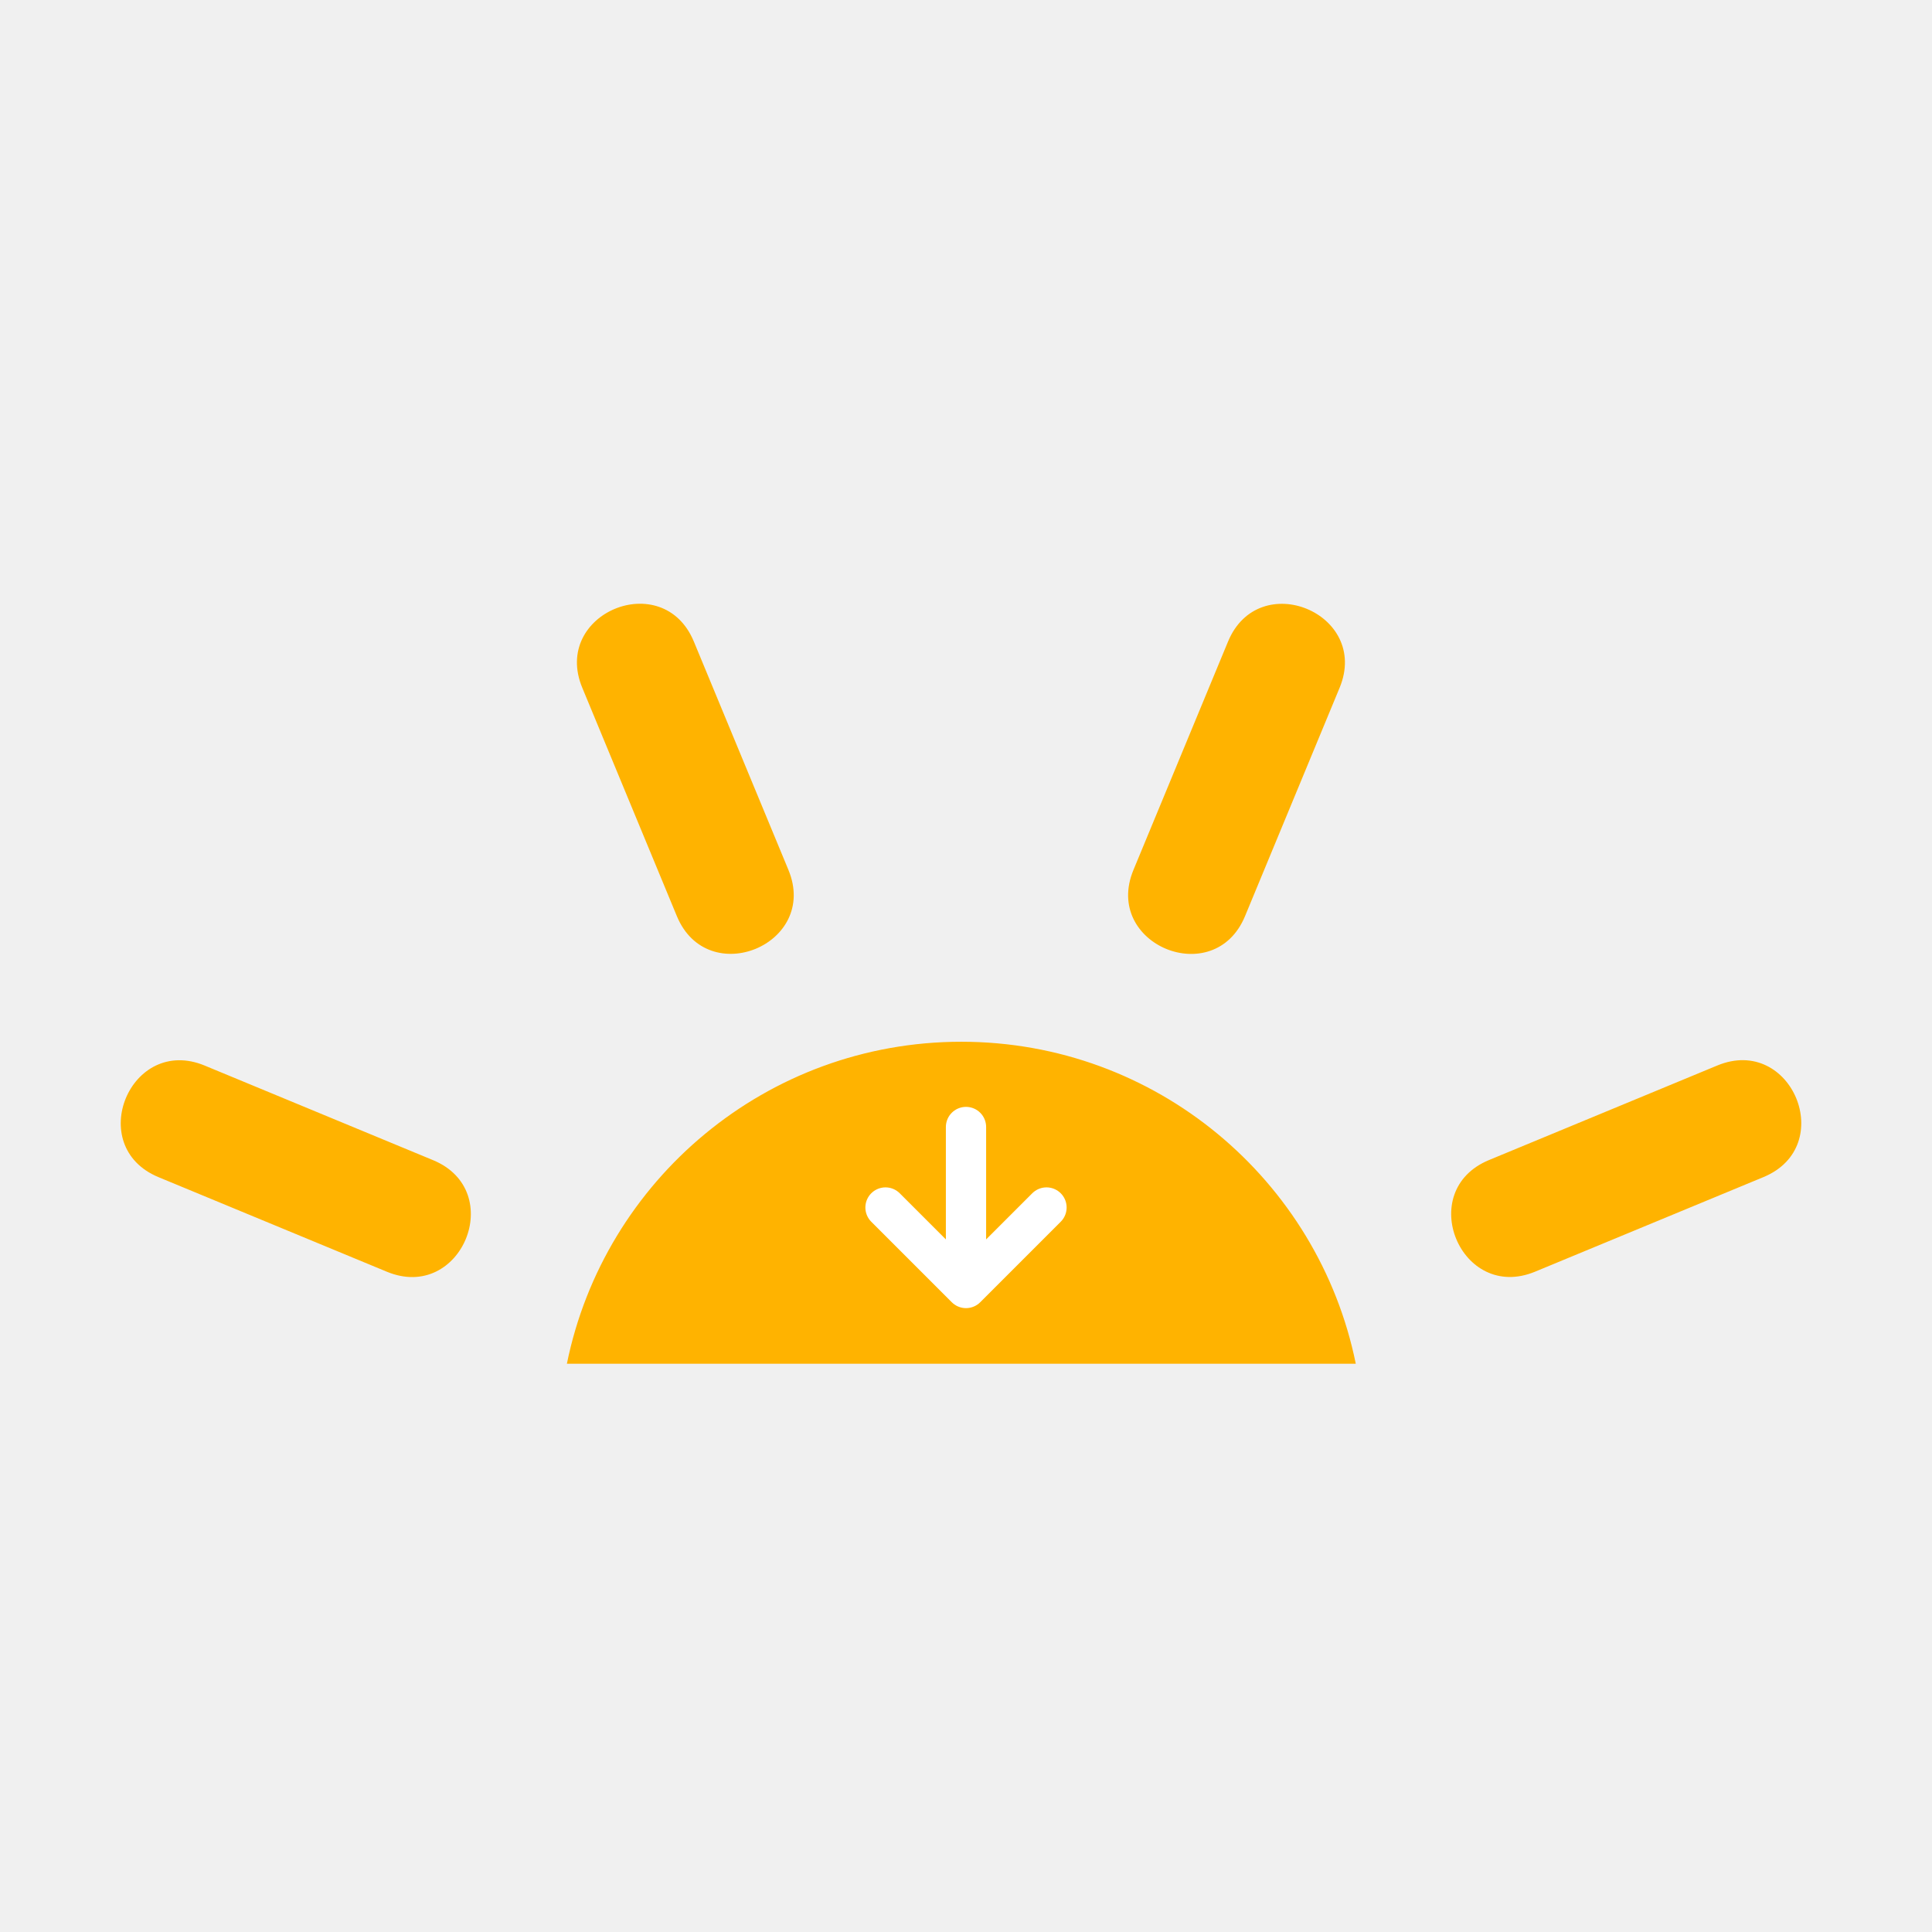
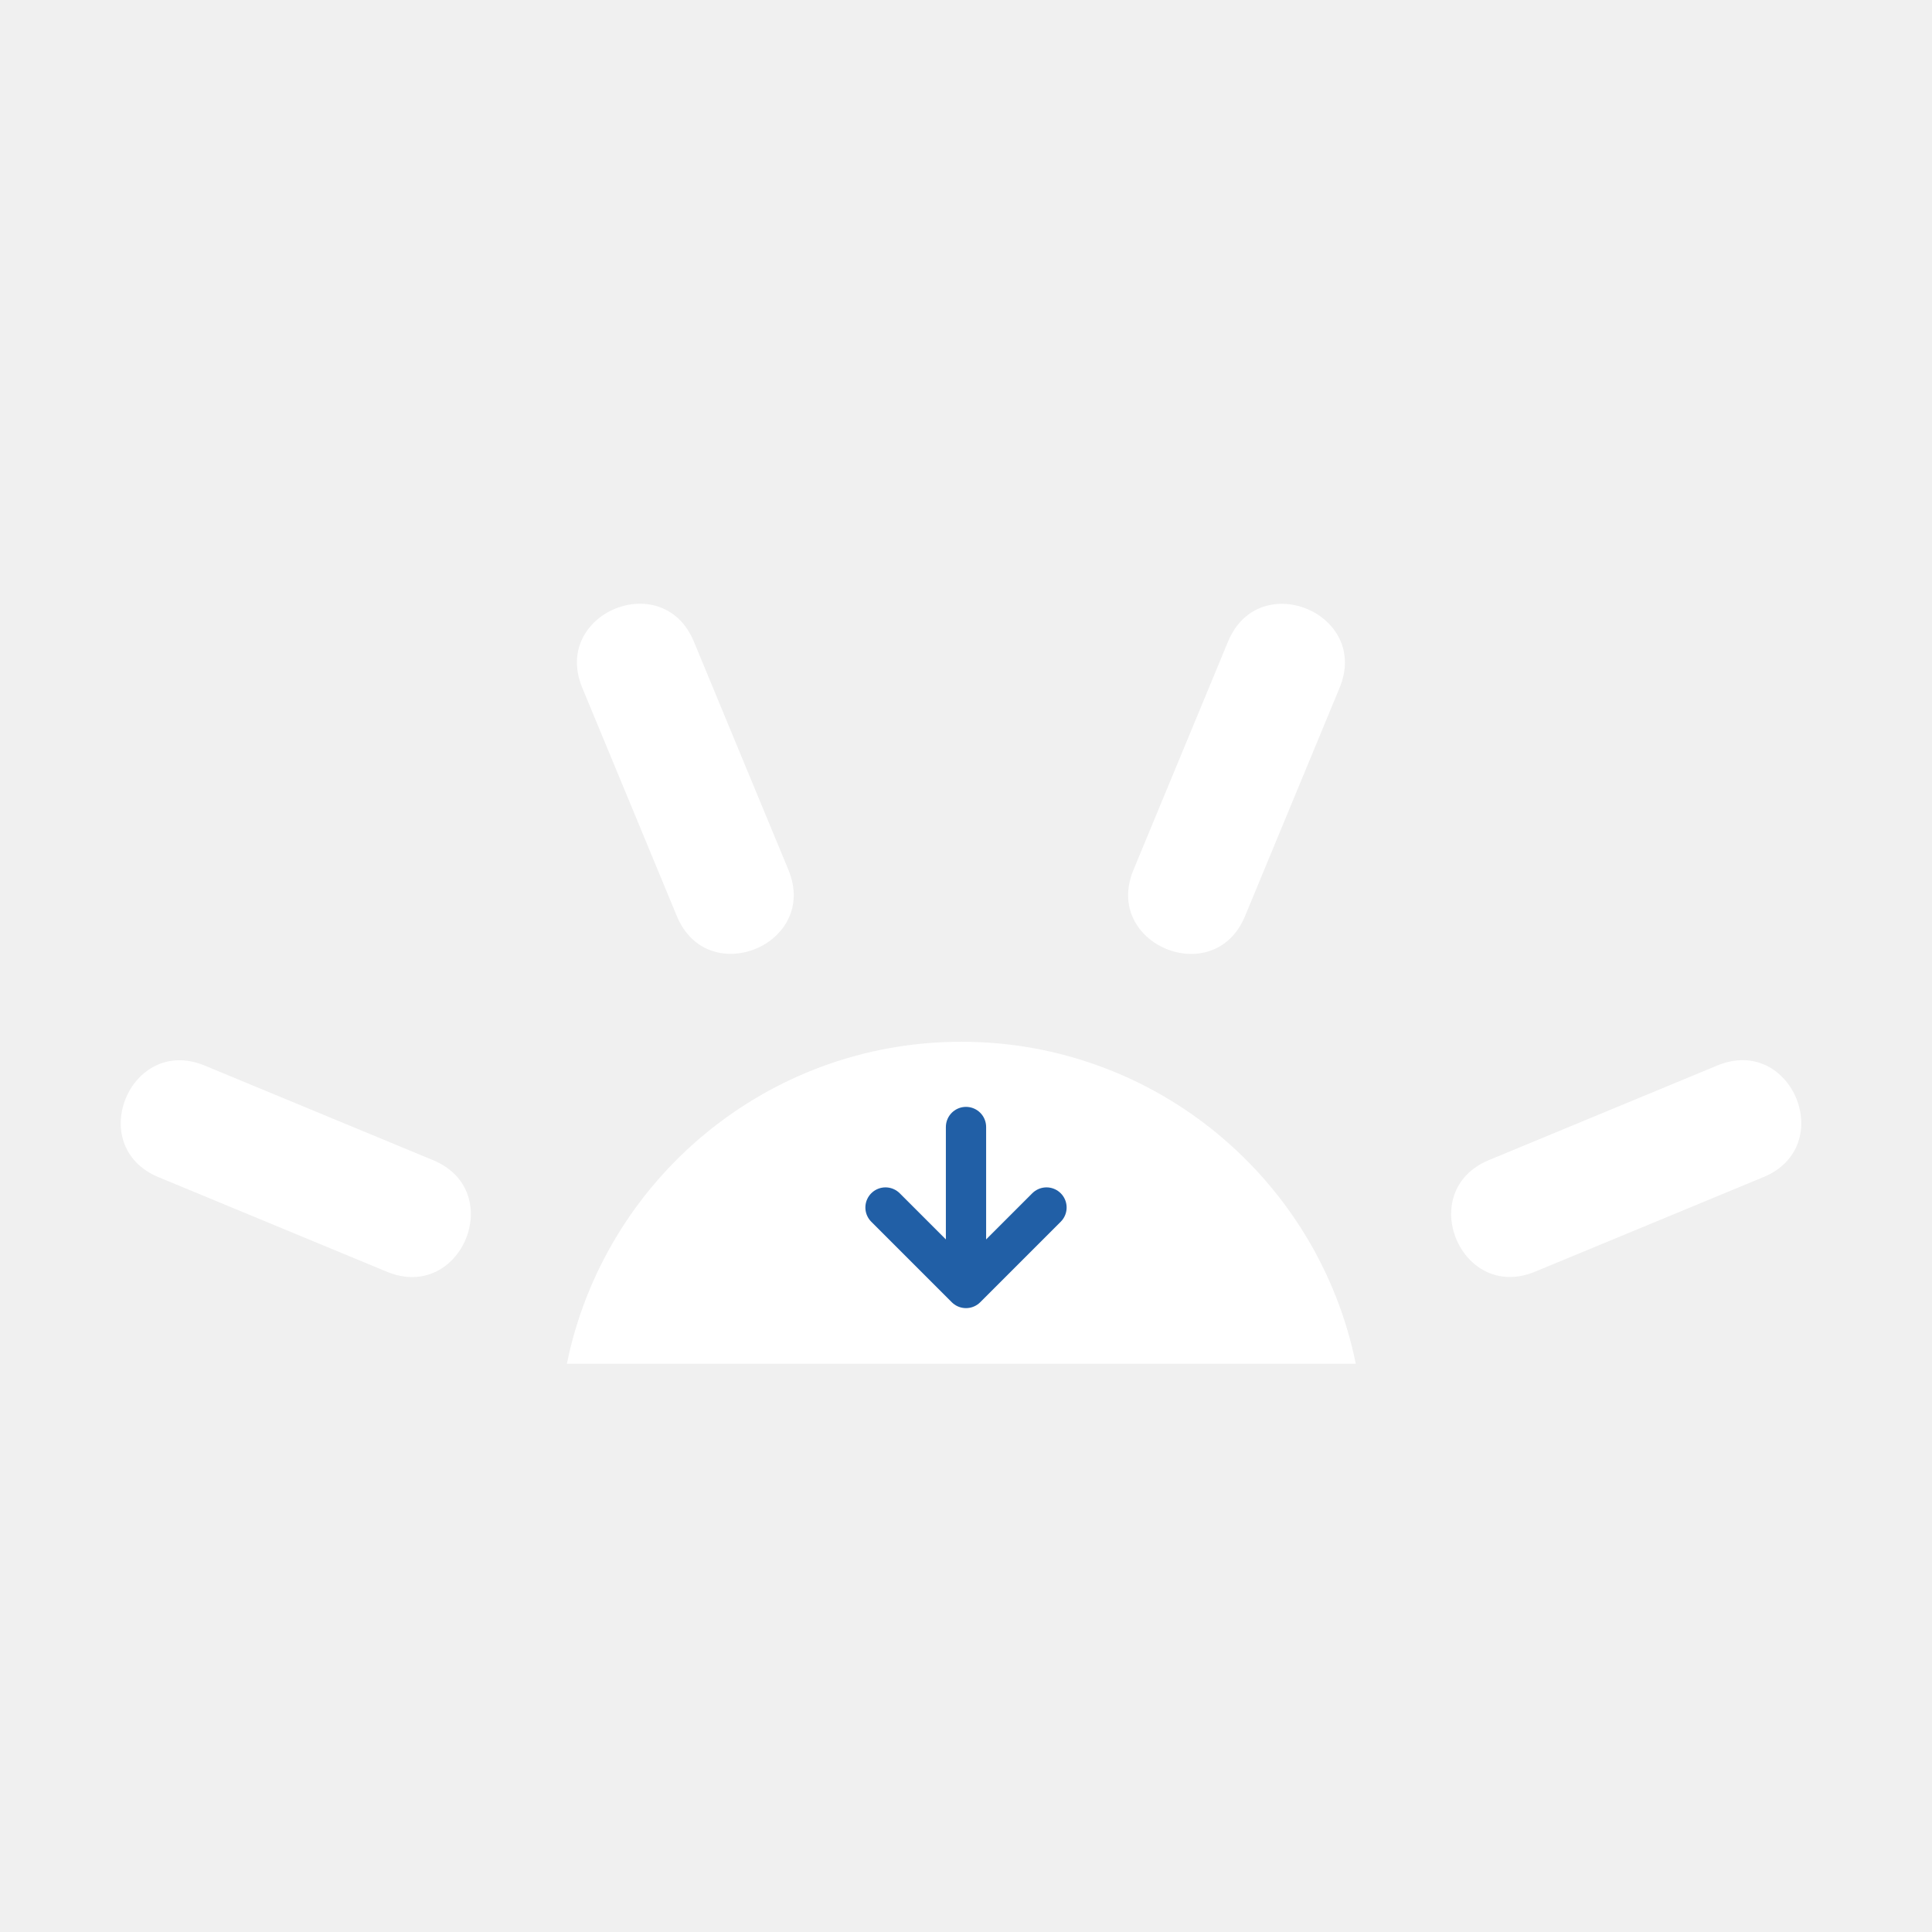
<svg xmlns="http://www.w3.org/2000/svg" width="48" height="48" viewBox="0 0 48 48" fill="none">
-   <path fill-rule="evenodd" clip-rule="evenodd" d="M33.282 17.088L30.932 22.762C30.166 24.61 27.394 23.462 28.16 21.614L30.51 15.94C31.276 14.092 34.048 15.24 33.282 17.088ZM43.814 29.244L38.14 31.594C36.292 32.36 35.144 29.588 36.992 28.822L42.666 26.472C44.514 25.706 45.662 28.478 43.814 29.244ZM9.612 31.596L3.938 29.246C2.09 28.48 3.238 25.708 5.086 26.474L10.76 28.824C12.608 29.59 11.46 32.362 9.612 31.596ZM17.238 15.938L19.588 21.612C20.354 23.46 17.582 24.608 16.816 22.76L14.466 17.086C13.7 15.238 16.472 14.09 17.238 15.938ZM14.084 33.882H33.684C32.758 29.318 28.722 25.882 23.884 25.882C19.046 25.882 15.011 29.318 14.084 33.882Z" fill="#FFB300" />
-   <path d="M24 28L24 31" stroke="white" stroke-linecap="round" stroke-linejoin="round" />
-   <path d="M22 30L24 32L26 30" stroke="white" stroke-linecap="round" stroke-linejoin="round" />
+   <path fill-rule="evenodd" clip-rule="evenodd" d="M33.282 17.088L30.932 22.762C30.166 24.61 27.394 23.462 28.16 21.614L30.51 15.94C31.276 14.092 34.048 15.24 33.282 17.088ZM43.814 29.244L38.14 31.594C36.292 32.36 35.144 29.588 36.992 28.822L42.666 26.472C44.514 25.706 45.662 28.478 43.814 29.244ZM9.612 31.596L3.938 29.246C2.09 28.48 3.238 25.708 5.086 26.474L10.76 28.824C12.608 29.59 11.46 32.362 9.612 31.596ZM17.238 15.938L19.588 21.612C20.354 23.46 17.582 24.608 16.816 22.76L14.466 17.086C13.7 15.238 16.472 14.09 17.238 15.938ZM14.084 33.882H33.684C32.758 29.318 28.722 25.882 23.884 25.882C19.046 25.882 15.011 29.318 14.084 33.882Z" fill="white" />
+   <path d="M24 28L24 31" stroke="#215FA6" stroke-linecap="round" stroke-linejoin="round" />
+   <path d="M22 30L24 32L26 30" stroke="#215FA6" stroke-linecap="round" stroke-linejoin="round" />
</svg>
